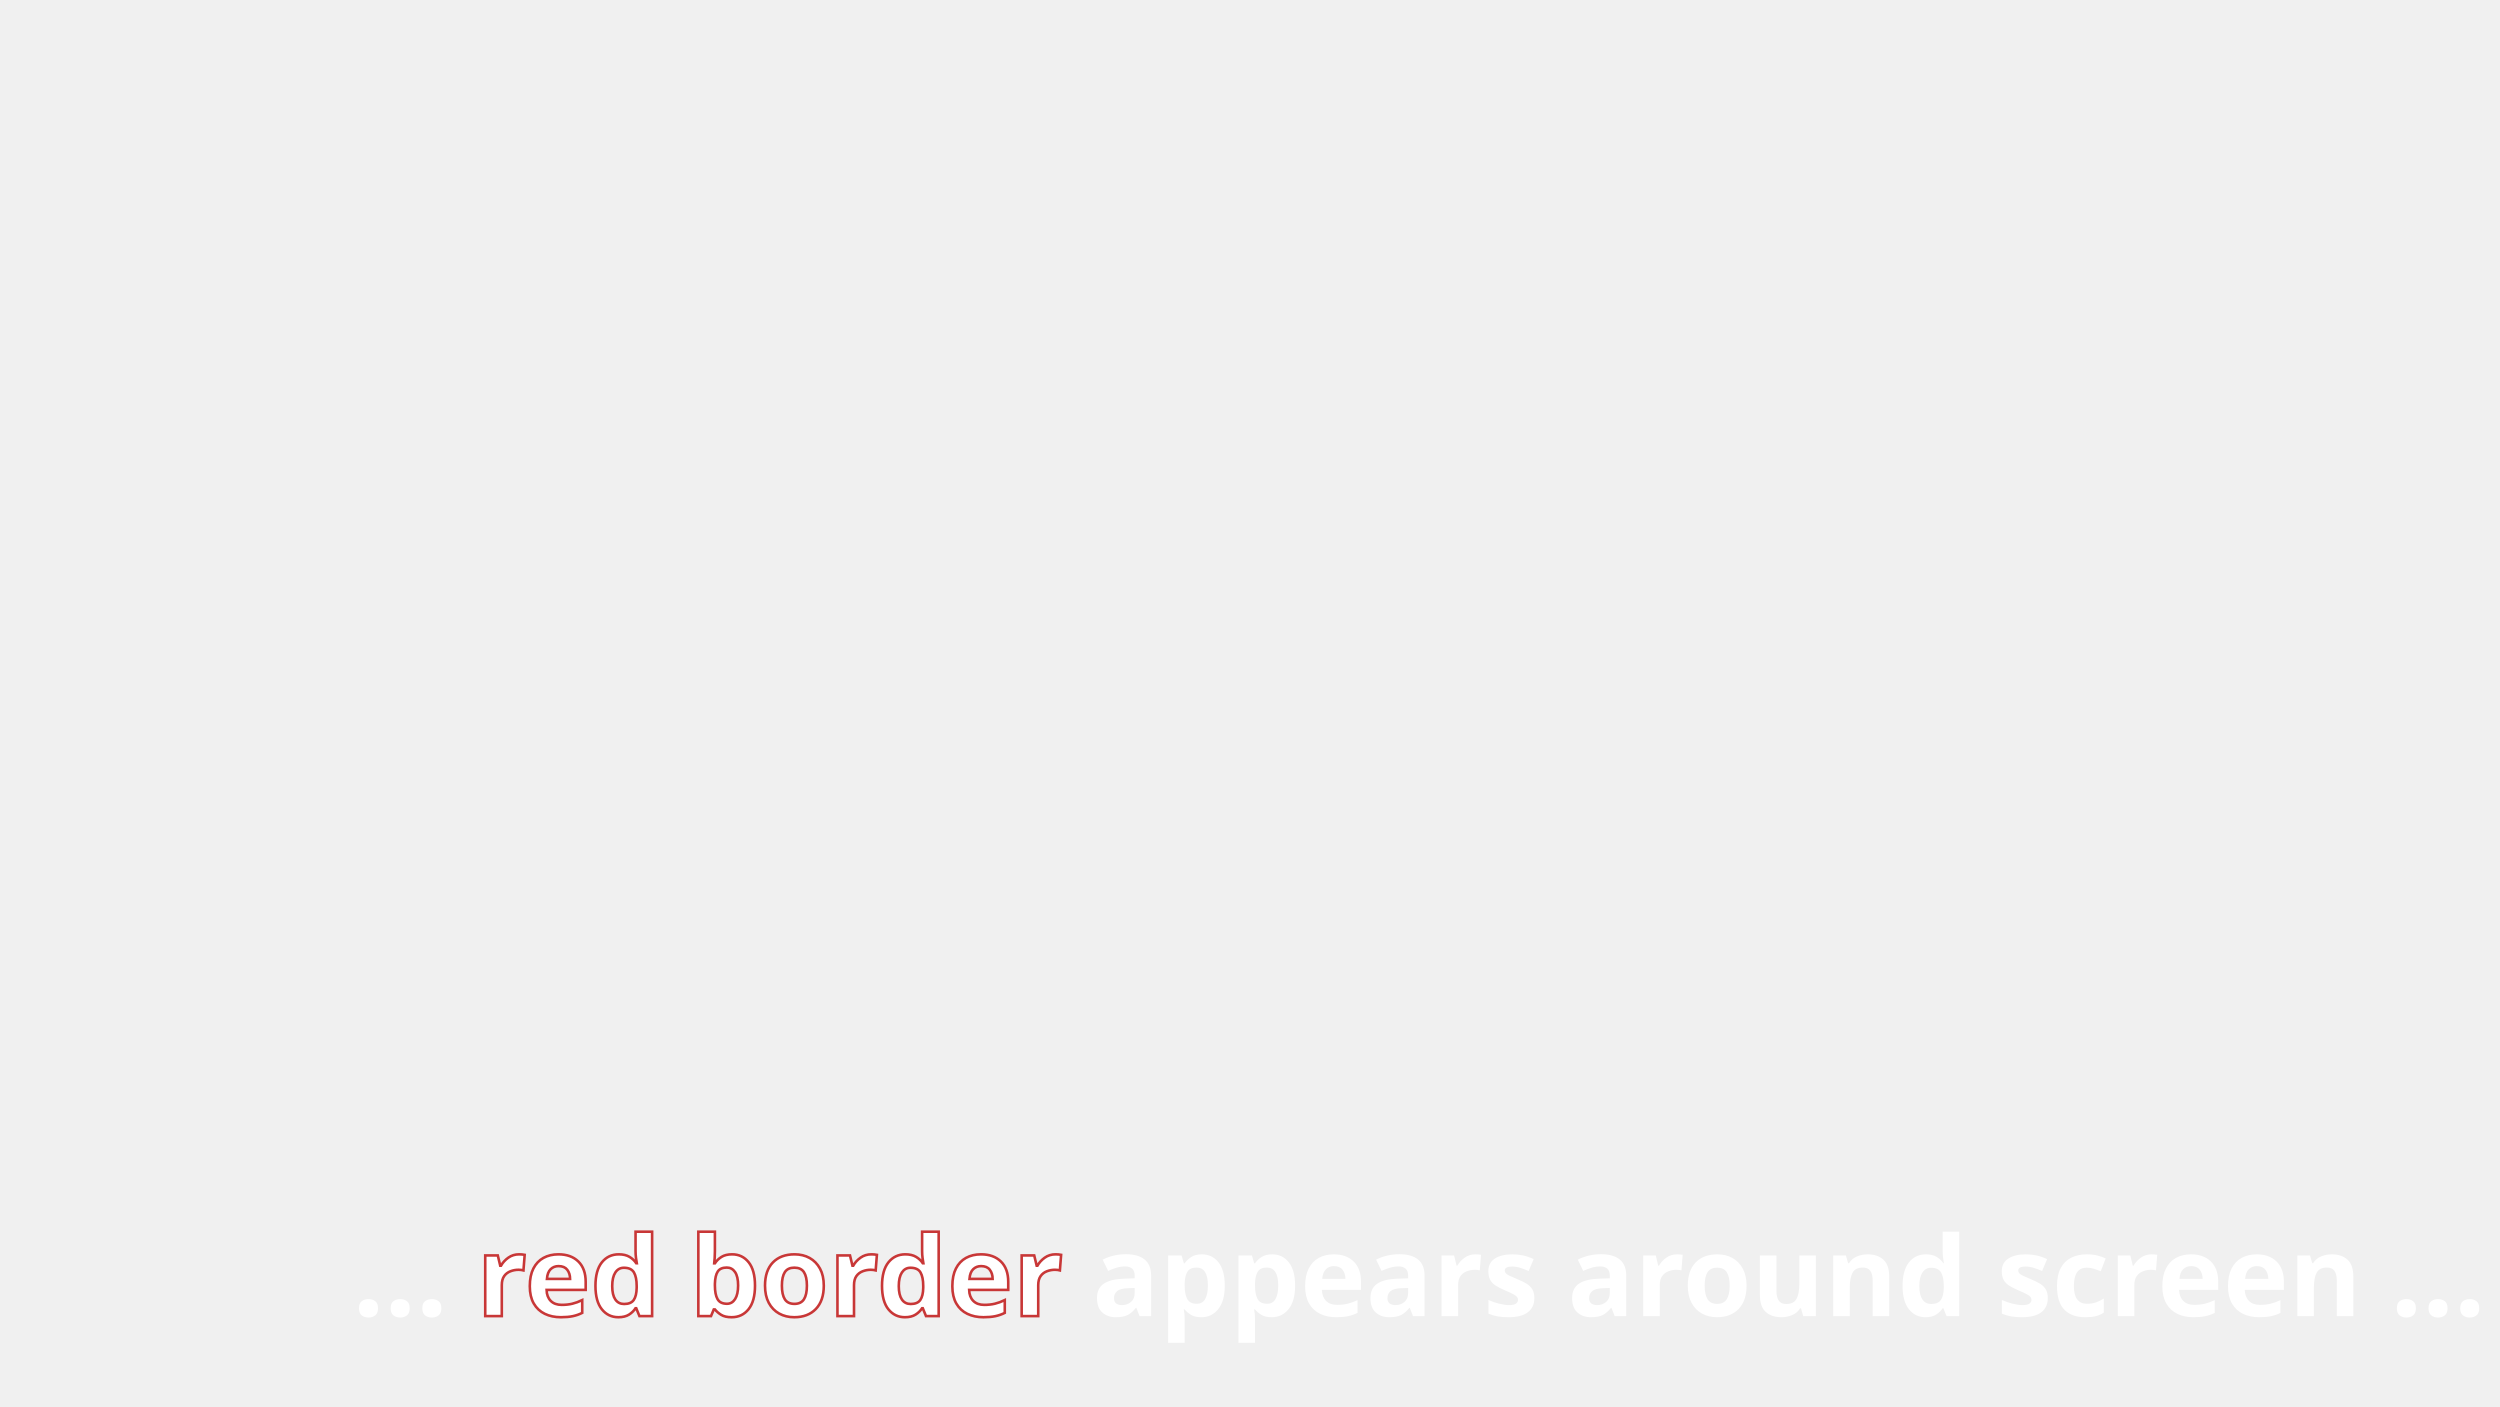
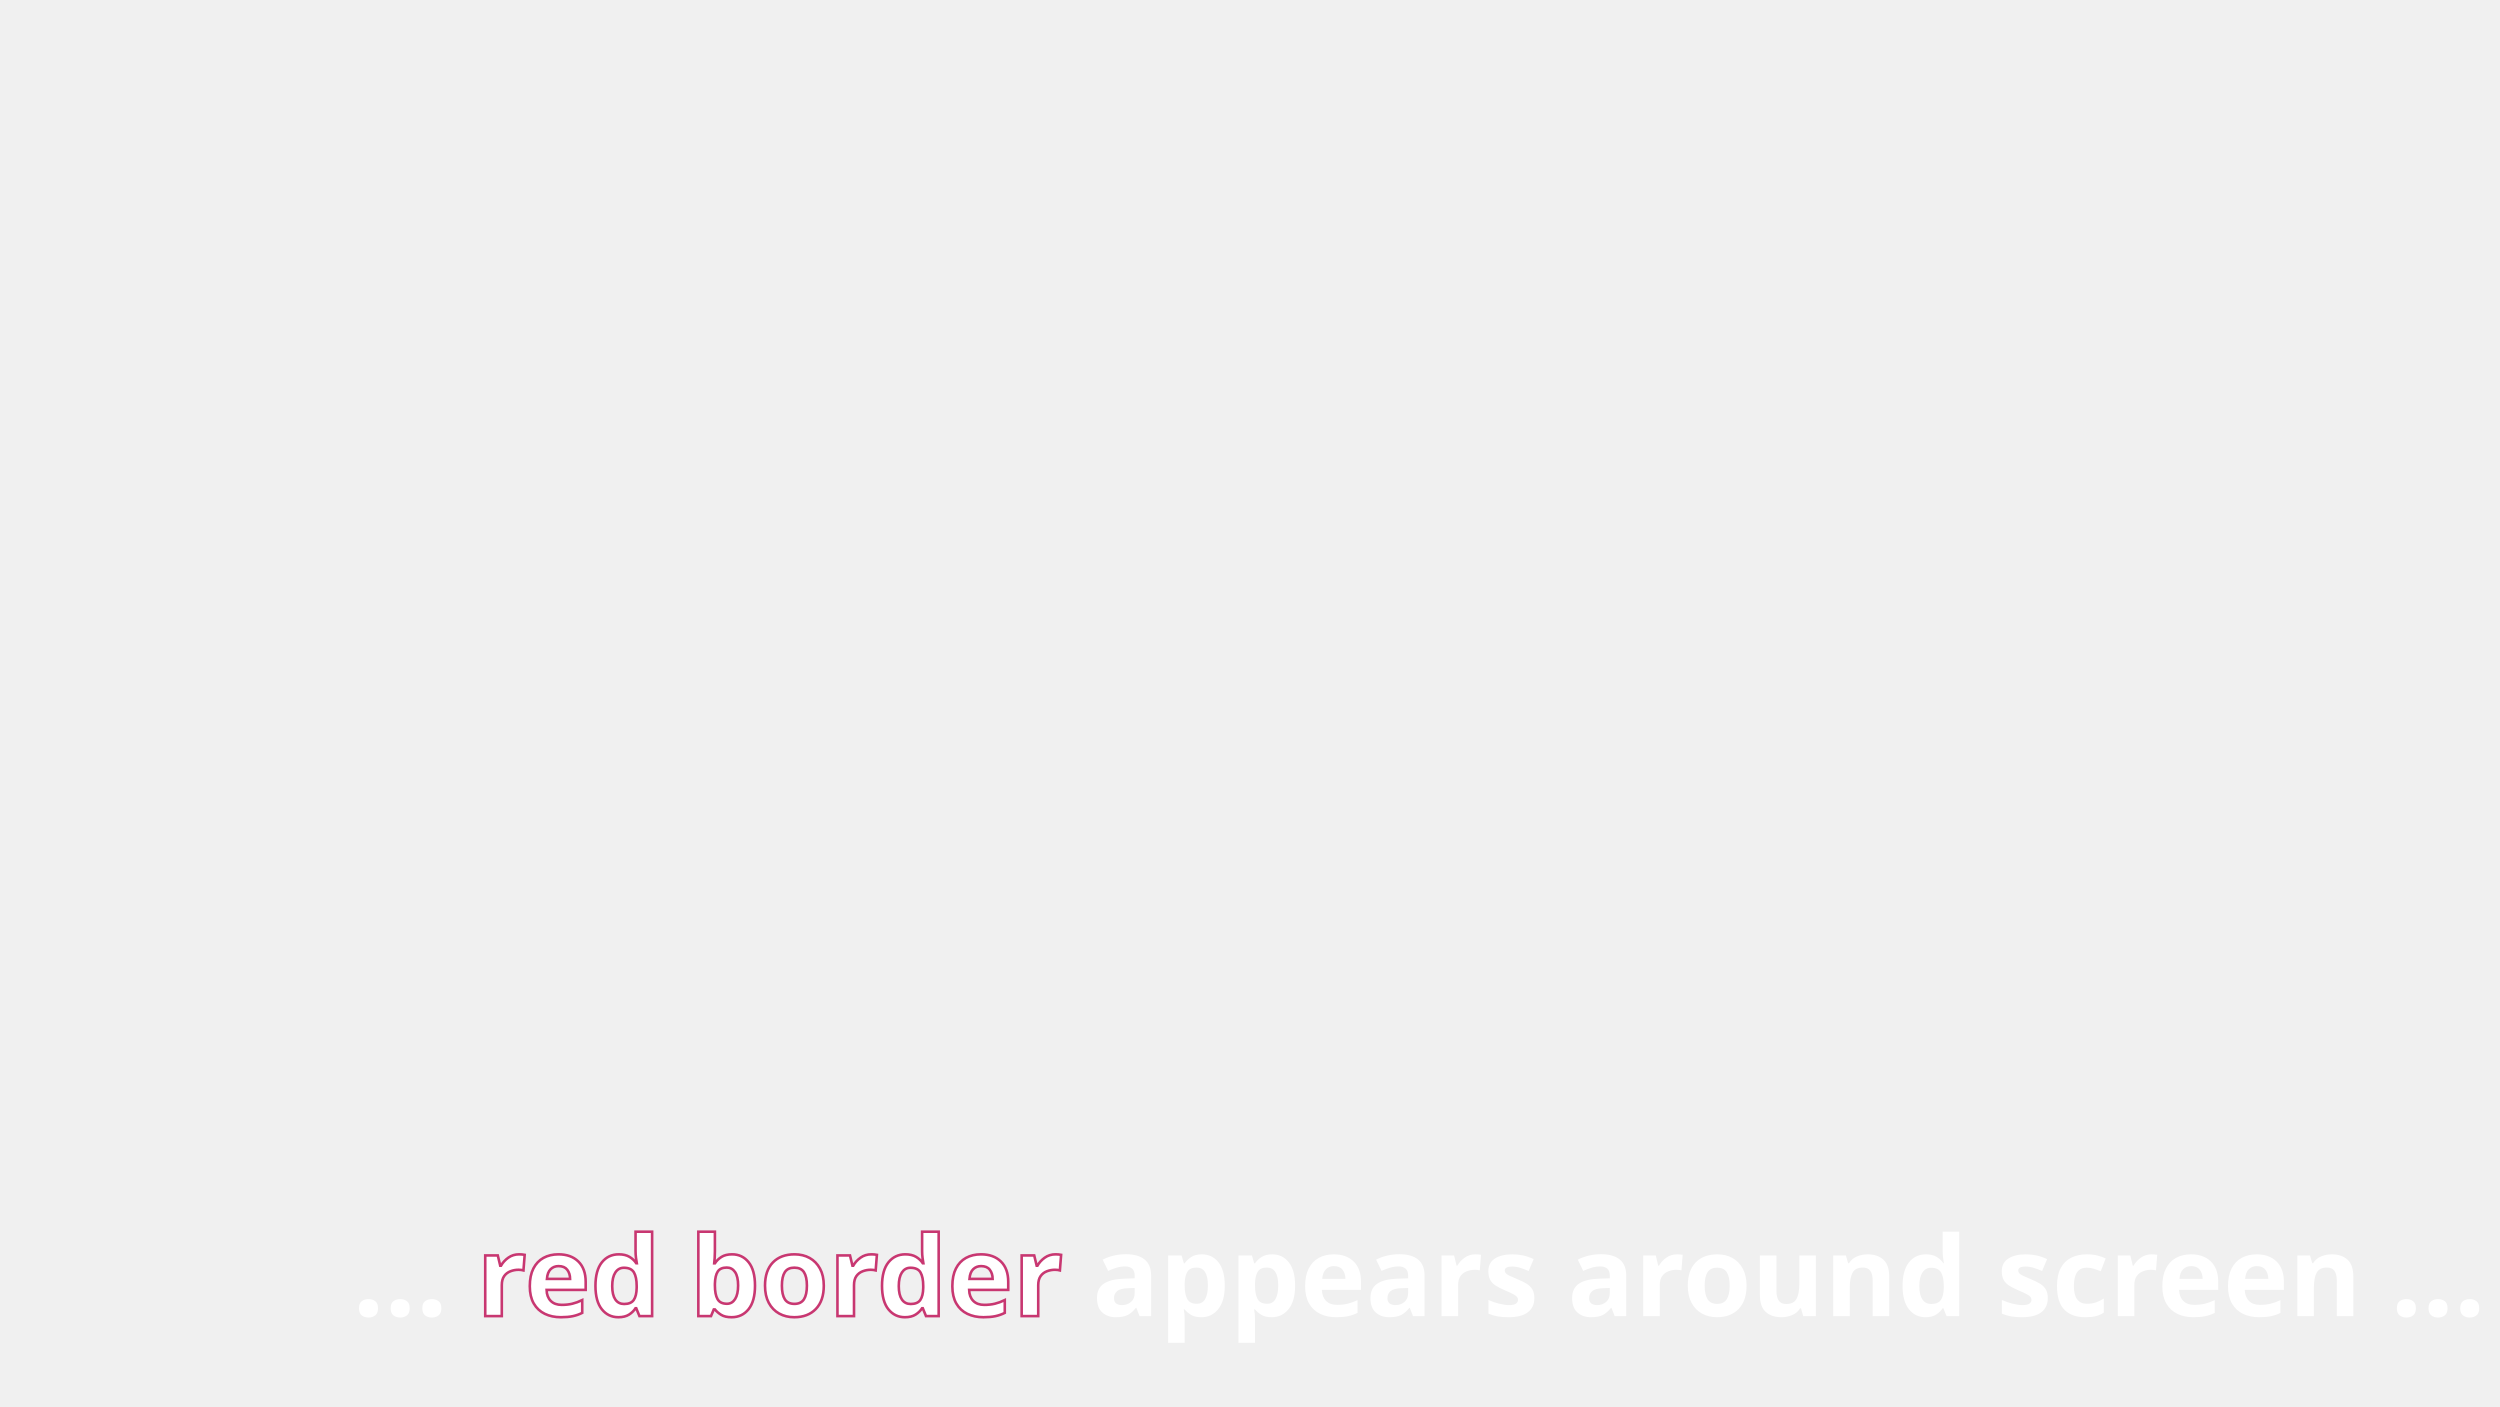
<svg xmlns="http://www.w3.org/2000/svg" xmlns:xlink="http://www.w3.org/1999/xlink" height="1080" id="svg2383" version="1.0" width="1920">
  <defs id="defs2385">
    <linearGradient id="linearGradient3787">
      <stop id="stop3789" offset="0" style="stop-color:#000000;stop-opacity:0" />
      <stop id="stop3791" offset="1" style="stop-color:#000000;stop-opacity:1" />
    </linearGradient>
    <linearGradient id="linearGradient3190">
      <stop id="stop3192" offset="0" style="stop-color:#324da7;stop-opacity:1" />
      <stop id="stop3194" offset="1" style="stop-color:#324da7;stop-opacity:0;" />
    </linearGradient>
    <linearGradient id="linearGradient3267">
      <stop id="stop3269" offset="0" style="stop-color:#0000ff;stop-opacity:0" />
      <stop id="stop3275" offset="0.488" style="stop-color:#ffffff;stop-opacity:1" />
      <stop id="stop3271" offset="1" style="stop-color:#0000ff;stop-opacity:0;" />
    </linearGradient>
    <linearGradient gradientTransform="matrix(0.4475832,0,0,1.159409,-317.7284,-354.2385)" gradientUnits="userSpaceOnUse" id="linearGradient3273" x1="333.266" x2="1668.856" xlink:href="#linearGradient3267" y1="671.267" y2="671.267" />
    <linearGradient gradientTransform="matrix(0.4475832,0,0,1.159409,-317.7285,-255.9335)" gradientUnits="userSpaceOnUse" id="linearGradient3463" x1="333.266" x2="1668.856" xlink:href="#linearGradient3267" y1="671.267" y2="671.267" />
    <linearGradient gradientTransform="translate(-480.0017,0)" gradientUnits="userSpaceOnUse" id="linearGradient3196" x1="1917.672" x2="1622.826" xlink:href="#linearGradient3190" y1="542.599" y2="542.599" />
    <linearGradient gradientTransform="matrix(-1,0,0,1,1920.003,7.77e-2)" gradientUnits="userSpaceOnUse" id="linearGradient3200" x1="1917.672" x2="1622.826" xlink:href="#linearGradient3190" y1="542.599" y2="542.599" />
    <linearGradient gradientTransform="translate(-1.00193,-25)" gradientUnits="userSpaceOnUse" id="linearGradient3795" x1="146.667" x2="93.03" xlink:href="#linearGradient3787" y1="471.479" y2="417.842" />
    <linearGradient gradientUnits="userSpaceOnUse" id="linearGradient3795-5" x1="146.667" x2="93.03" xlink:href="#linearGradient3787-0" y1="471.479" y2="417.842" />
    <linearGradient id="linearGradient3787-0">
      <stop id="stop3789-9" offset="0" style="stop-color:#000000;stop-opacity:0" />
      <stop id="stop3791-6" offset="1" style="stop-color:#000000;stop-opacity:1" />
    </linearGradient>
    <linearGradient gradientTransform="translate(-764,-325.0019)" gradientUnits="userSpaceOnUse" id="linearGradient3812" x1="146.667" x2="93.03" xlink:href="#linearGradient3787-0" y1="471.479" y2="417.842" />
    <linearGradient gradientTransform="translate(-768,-2215.498)" gradientUnits="userSpaceOnUse" id="linearGradient3812-5" x1="146.667" x2="93.03" xlink:href="#linearGradient3787-0-6" y1="471.479" y2="417.842" />
    <linearGradient id="linearGradient3787-0-6">
      <stop id="stop3789-9-0" offset="0" style="stop-color:#000000;stop-opacity:0" />
      <stop id="stop3791-6-6" offset="1" style="stop-color:#000000;stop-opacity:1" />
    </linearGradient>
    <linearGradient gradientUnits="userSpaceOnUse" id="linearGradient3795-3" x1="146.667" x2="93.03" xlink:href="#linearGradient3787-9" y1="471.479" y2="417.842" />
    <linearGradient id="linearGradient3787-9">
      <stop id="stop3789-5" offset="0" style="stop-color:#000000;stop-opacity:0" />
      <stop id="stop3791-8" offset="1" style="stop-color:#000000;stop-opacity:1" />
    </linearGradient>
    <linearGradient gradientTransform="translate(-1891.498,-21)" gradientUnits="userSpaceOnUse" id="linearGradient3851" x1="146.667" x2="93.03" xlink:href="#linearGradient3787-9" y1="471.479" y2="417.842" />
    <linearGradient gradientTransform="translate(-1.00193,-25)" gradientUnits="userSpaceOnUse" id="linearGradient3896" x1="146.667" x2="93.03" xlink:href="#linearGradient3787" y1="471.479" y2="417.842" />
    <linearGradient gradientTransform="translate(-764,-325.0019)" gradientUnits="userSpaceOnUse" id="linearGradient3898" x1="146.667" x2="93.03" xlink:href="#linearGradient3787-0" y1="471.479" y2="417.842" />
  </defs>
  <g id="layer1" transform="translate(1.9328e-3,0)">
    <rect height="1080.005" id="rect3160" rx="0" ry="0" style="opacity:1;fill:none;fill-opacity:1;stroke:none;stroke-width:1;stroke-miterlimit:4;stroke-dasharray:none;stroke-opacity:1" width="1920" x="-0.002" y="-0.005" />
    <g id="g875" transform="translate(-93.19588,-59.475)">
      <text y="927.098" xml:space="preserve" x="246.947" style="font-style:normal;font-variant:normal;font-weight:normal;font-stretch:normal;line-height:0%;font-family:'Noto Sans CJK HK';-inkscape-font-specification:'Noto Sans CJK HK';text-align:center;letter-spacing:0px;word-spacing:0px;text-anchor:middle;fill:#ffffff;fill-opacity:1;stroke:#000000;stroke-width:3;stroke-miterlimit:4;stroke-dasharray:none" id="text856">
        <tspan y="927.098" x="246.947" style="font-style:normal;font-variant:normal;font-weight:bold;font-stretch:normal;font-size:74.667px;line-height:1.25;font-family:'Noto Sans CJK HK';-inkscape-font-specification:'Noto Sans CJK HK Bold';text-align:start;text-anchor:start;fill:#ffffff;fill-opacity:1;stroke:#000000;stroke-width:3;stroke-miterlimit:4;stroke-dasharray:none" id="tspan854" />
      </text>
      <text xml:space="preserve" style="font-style:normal;font-weight:normal;font-size:85.333px;line-height:1.25;font-family:sans-serif;letter-spacing:0px;word-spacing:0px;fill:#ffffff;fill-opacity:1;stroke:none;stroke-width:2;stroke-linejoin:miter;stroke-miterlimit:4;stroke-dasharray:none;paint-order:normal" x="364.048" y="1070.243" id="text889">
-         <tspan id="tspan887" x="364.048" y="1070.243" style="font-style:normal;font-variant:normal;font-weight:bold;font-stretch:normal;font-size:85.333px;font-family:Calibri;-inkscape-font-specification:'Calibri Bold';fill:#ffffff;stroke:none;stroke-width:2;stroke-linejoin:miter;stroke-miterlimit:4;stroke-dasharray:none;paint-order:normal">... <tspan style="font-style:normal;font-variant:normal;font-weight:bold;font-stretch:normal;font-size:85.333px;font-family:Calibri;-inkscape-font-specification:'Calibri Bold';stroke:#c83737;stroke-width:2;stroke-linejoin:miter;stroke-miterlimit:4;stroke-dasharray:none;stroke-opacity:1;paint-order:normal" id="tspan891">red border</tspan> appears around screen ...</tspan>
+         <tspan id="tspan887" x="364.048" y="1070.243" style="font-style:normal;font-variant:normal;font-weight:bold;font-stretch:normal;font-size:85.333px;font-family:Calibri;-inkscape-font-specification:'Calibri Bold';fill:#ffffff;stroke:none;stroke-width:2;stroke-linejoin:miter;stroke-miterlimit:4;stroke-dasharray:none;paint-order:normal">... <tspan style="font-style:normal;font-variant:normal;font-weight:bold;font-stretch:normal;font-size:85.333px;font-family:Calibri;-inkscape-font-specification:'Calibri Bold';stroke:#c83771;stroke-width:2;stroke-linejoin:miter;stroke-miterlimit:4;stroke-dasharray:none;stroke-opacity:1;paint-order:normal" id="tspan891">red border</tspan> appears around screen ...</tspan>
      </text>
    </g>
  </g>
</svg>
